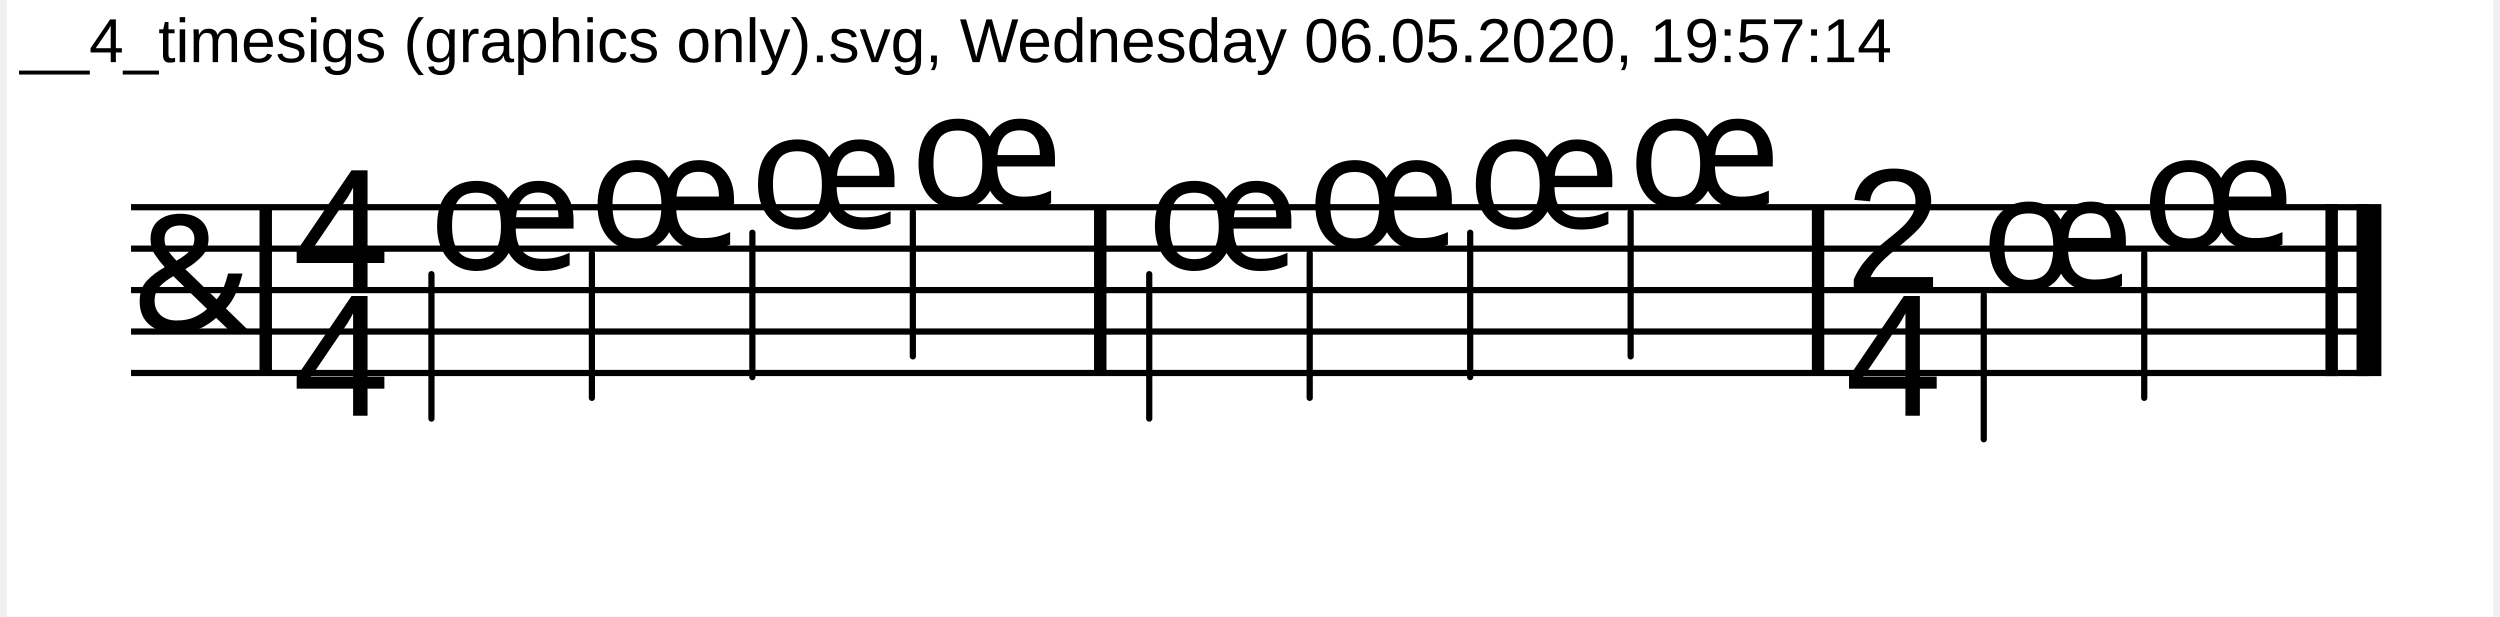
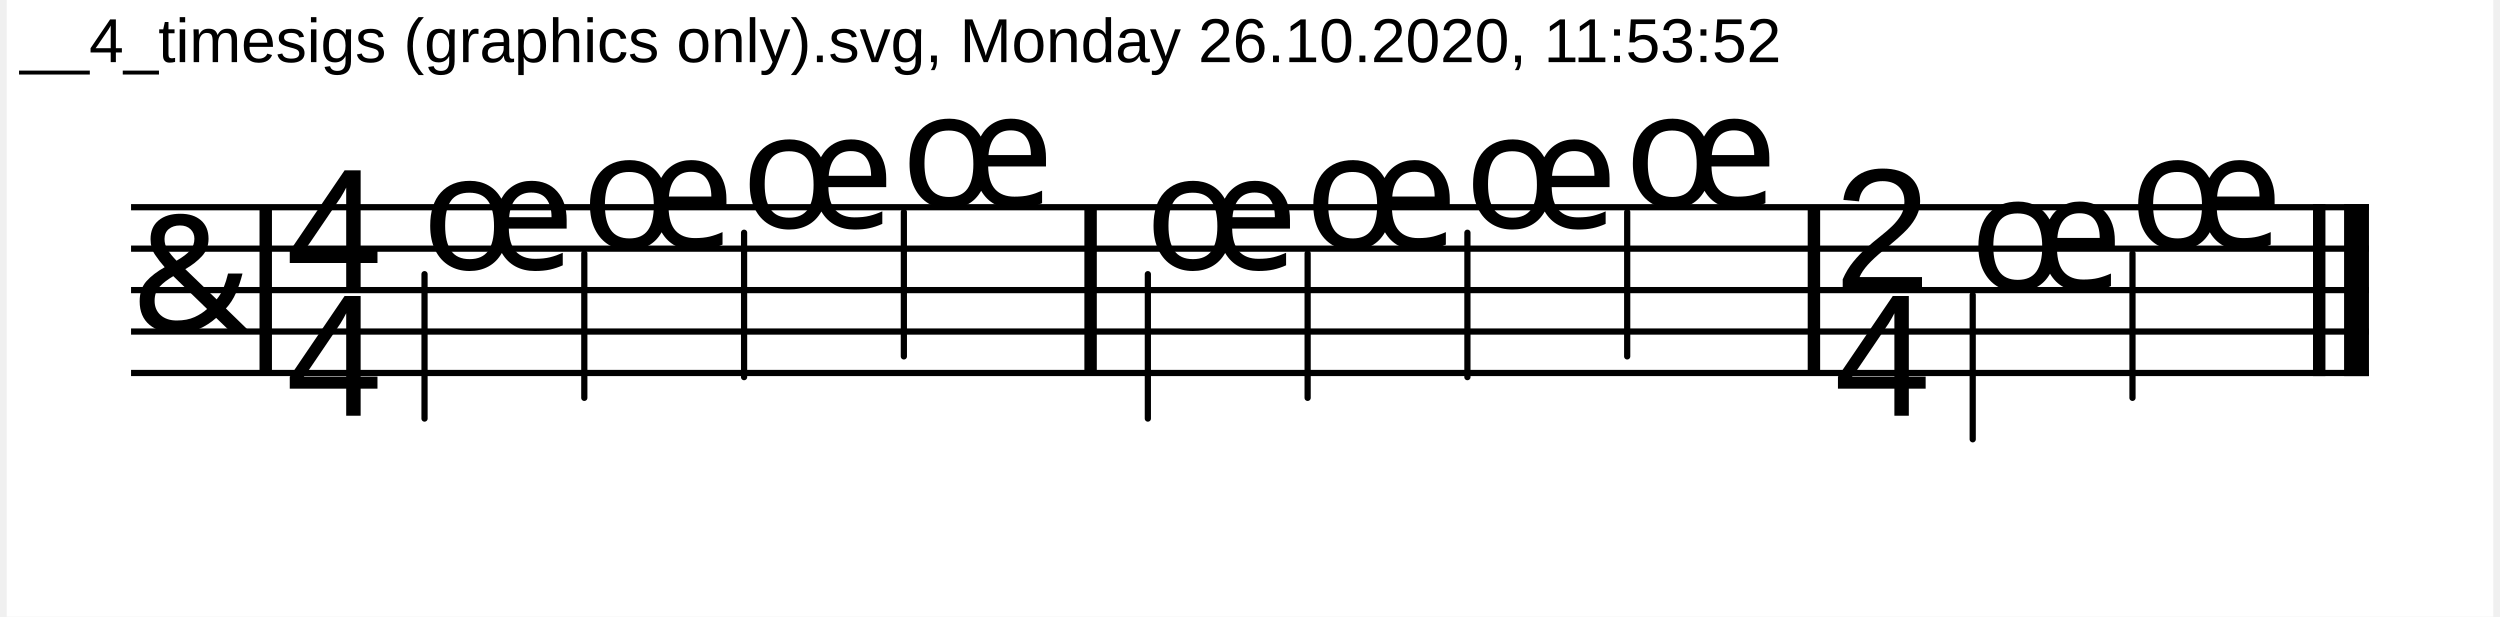
<svg xmlns="http://www.w3.org/2000/svg" width="600" height="148" viewBox="0 0 6000 1488">
  <defs>
    <style type="text/css">
			@font-face
			{
				font-family: 'CLicht';
				src: url('https://github.com/notator/MNXtoSVG/fonts/clicht_plain-webfont.eot');
				src: url('https://github.com/notator/MNXtoSVG/fonts/clicht_plain-webfont.eot?#iefix') format('embedded-opentype'),
				url('https://github.com/notator/MNXtoSVG/fonts/clicht_plain-webfont.woff') format('woff'),
				url('https://github.com/notator/MNXtoSVG/fonts/clicht_plain-webfont.ttf') format('truetype'),
				url('https://github.com/notator/MNXtoSVG/fonts/clicht_plain-webfont.svg#webfontl9D2oOyX') format('svg');
				font-weight: normal;
				font-style: normal;
			}
			@font-face
			{
				font-family: 'Arial';
				src: url('https://github.com/notator/MNXtoSVG/fonts/arial.ttf') format('truetype');
				font-weight:400;
				font-style: normal;
			}
			@font-face
			{
				font-family: 'Open Sans';
				src: url('https://github.com/notator/MNXtoSVG/fonts/OpenSans-Regular.ttf') format('truetype');
				font-weight:400;
				font-style: normal;
			}
			@font-face
			{
				font-family: 'Open Sans Condensed';
				src: url('https://github.com/notator/MNXtoSVG/fonts/OpenSans-CondBold.ttf') format('truetype');
				font-weight:600;
				font-style: normal;
			}
		    .mainTitle
            {
                font-family:"Open Sans";
                font-size:0px;
                text-anchor:middle
            }
            .author
            {
                font-family:"Open Sans";
                font-size:0px;
                text-anchor:end
            }
            .rest, .notehead, .clef
            {
                font-family:CLicht
            }
            .rest, .notehead, .clef
            {
                font-size:392px
            }
            .timeStamp, .timeSigNumerator, .timeSigDenominator
            {
                font-family:Arial
            }
            .timeStamp
            {
                font-size:150px
            }
            .timeSigNumerator, .timeSigDenominator
            {
                font-size:420px
            }
            .backgroundFill
            {
                fill:white                
            }
            .staffline, .ledgerline, .stem
            {
                stroke:black;
                stroke-width:15px;
                fill:black
            }
            .stem
            {
                stroke-linecap:round                
            }
            .normalBarline
            {
                stroke:black;
                stroke-width:30px
            }
            .thickBarline
            {
                stroke:black;
                stroke-width:60px
            }
            </style>
    <g id="trebleClef">
      <text class="clef">&amp;</text>
    </g>
    <g id="timeSig_4/4">
      <text class="timeSigNumerator" x="0" y="0">4</text>
      <text class="timeSigDenominator" x="0" y="303.2">4</text>
    </g>
    <g id="timeSig_2/4">
      <text class="timeSigNumerator" x="0" y="0">2</text>
      <text class="timeSigDenominator" x="0" y="303.2">4</text>
    </g>
  </defs>
  <rect class="backgroundFill" x="0" y="0" width="6000" height="1488" />
  <g class="systems">
-     <text class="timeStamp" x="32" y="150">__4_timesigs (graphics only).svg, Wednesday 06.05.2020, 19:57:14</text>
+     <text class="timeStamp" x="32" y="150">__4_timesigs (graphics only).svg, Monday 26.10.2020, 11:53:52</text>
    <g class="system">
      <g class="staff" staffName="">
        <g class="stafflines">
          <line class="staffline" x1="300" y1="500" x2="5700" y2="500" />
          <line class="staffline" x1="300" y1="600" x2="5700" y2="600" />
          <line class="staffline" x1="300" y1="700" x2="5700" y2="700" />
          <line class="staffline" x1="300" y1="800" x2="5700" y2="800" />
          <line class="staffline" x1="300" y1="900" x2="5700" y2="900" />
        </g>
        <g class="voice">
          <use class="clef" href="#trebleClef" x="300" y="800" />
          <line class="normalBarline" x1="625" y1="500" x2="625" y2="900" />
-           <use class="timeSig" href="#timeSig_4/4" x="690" y="700" />
+           <use class="timeSig" href="#timeSig_4/4" x="673.333" y="700" />
          <g class="chord">
            <g class="graphics">
-               <line class="stem" x1="1024.82" y1="661.55" x2="1024.82" y2="1010" />
-               <text class="notehead" x="1017.32" y="650">œ</text>
+               <line class="stem" x1="1008.153" y1="661.55" x2="1008.153" y2="1010" />
+               <text class="notehead" x="1000.653" y="650">œ</text>
            </g>
          </g>
          <g class="chord">
            <g class="graphics">
-               <line class="stem" x1="1412.026" y1="611.55" x2="1412.026" y2="960" />
-               <text class="notehead" x="1404.526" y="600">œ</text>
+               <line class="stem" x1="1393.693" y1="611.55" x2="1393.693" y2="960" />
+               <text class="notehead" x="1386.193" y="600">œ</text>
            </g>
          </g>
          <g class="chord">
            <g class="graphics">
-               <line class="stem" x1="1799.232" y1="561.55" x2="1799.232" y2="910" />
-               <text class="notehead" x="1791.732" y="550">œ</text>
+               <line class="stem" x1="1779.232" y1="561.55" x2="1779.232" y2="910" />
+               <text class="notehead" x="1771.732" y="550">œ</text>
            </g>
          </g>
          <g class="chord">
            <g class="graphics">
-               <line class="stem" x1="2186.438" y1="511.55" x2="2186.438" y2="860" />
-               <text class="notehead" x="2178.938" y="500">œ</text>
+               <line class="stem" x1="2164.772" y1="511.55" x2="2164.772" y2="860" />
+               <text class="notehead" x="2157.272" y="500">œ</text>
            </g>
          </g>
-           <line class="normalBarline" x1="2638.684" y1="500" x2="2638.684" y2="900" />
+           <line class="normalBarline" x1="2615.351" y1="500" x2="2615.351" y2="900" />
          <g class="chord">
            <g class="graphics">
-               <line class="stem" x1="2756.864" y1="661.55" x2="2756.864" y2="1010" />
-               <text class="notehead" x="2749.364" y="650">œ</text>
+               <line class="stem" x1="2753.531" y1="661.55" x2="2753.531" y2="1010" />
+               <text class="notehead" x="2746.031" y="650">œ</text>
            </g>
          </g>
          <g class="chord">
            <g class="graphics">
-               <line class="stem" x1="3144.07" y1="611.55" x2="3144.07" y2="960" />
-               <text class="notehead" x="3136.57" y="600">œ</text>
+               <line class="stem" x1="3139.07" y1="611.55" x2="3139.07" y2="960" />
+               <text class="notehead" x="3131.57" y="600">œ</text>
            </g>
          </g>
          <g class="chord">
            <g class="graphics">
-               <line class="stem" x1="3531.276" y1="561.55" x2="3531.276" y2="910" />
-               <text class="notehead" x="3523.776" y="550">œ</text>
+               <line class="stem" x1="3524.61" y1="561.55" x2="3524.61" y2="910" />
+               <text class="notehead" x="3517.11" y="550">œ</text>
            </g>
          </g>
          <g class="chord">
            <g class="graphics">
-               <line class="stem" x1="3918.482" y1="511.55" x2="3918.482" y2="860" />
-               <text class="notehead" x="3910.982" y="500">œ</text>
+               <line class="stem" x1="3910.149" y1="511.55" x2="3910.149" y2="860" />
+               <text class="notehead" x="3902.649" y="500">œ</text>
            </g>
          </g>
-           <line class="normalBarline" x1="4370.728" y1="500" x2="4370.728" y2="900" />
-           <use class="timeSig" href="#timeSig_2/4" x="4435.728" y="700" />
+           <line class="normalBarline" x1="4360.728" y1="500" x2="4360.728" y2="900" />
+           <use class="timeSig" href="#timeSig_2/4" x="4409.062" y="700" />
          <g class="chord">
            <g class="graphics">
-               <line class="stem" x1="4770.548" y1="711.55" x2="4770.548" y2="1060" />
-               <text class="notehead" x="4763.048" y="700">œ</text>
+               <line class="stem" x1="4743.881" y1="711.55" x2="4743.881" y2="1060" />
+               <text class="notehead" x="4736.381" y="700">œ</text>
            </g>
          </g>
          <g class="chord">
            <g class="graphics">
-               <line class="stem" x1="5157.754" y1="611.55" x2="5157.754" y2="960" />
-               <text class="notehead" x="5150.254" y="600">œ</text>
+               <line class="stem" x1="5129.421" y1="611.55" x2="5129.421" y2="960" />
+               <text class="notehead" x="5121.921" y="600">œ</text>
            </g>
          </g>
          <g class="endOfScoreBarline">
-             <line class="normalBarline" x1="5610" y1="492.5" x2="5610" y2="907.5" />
-             <line class="thickBarline" x1="5700" y1="492.5" x2="5700" y2="907.5" />
+             <line class="normalBarline" x1="5580" y1="492.5" x2="5580" y2="907.5" />
+             <line class="thickBarline" x1="5670" y1="492.5" x2="5670" y2="907.5" />
          </g>
        </g>
      </g>
-       <g class="staffConnectors" />
    </g>
  </g>
</svg>
